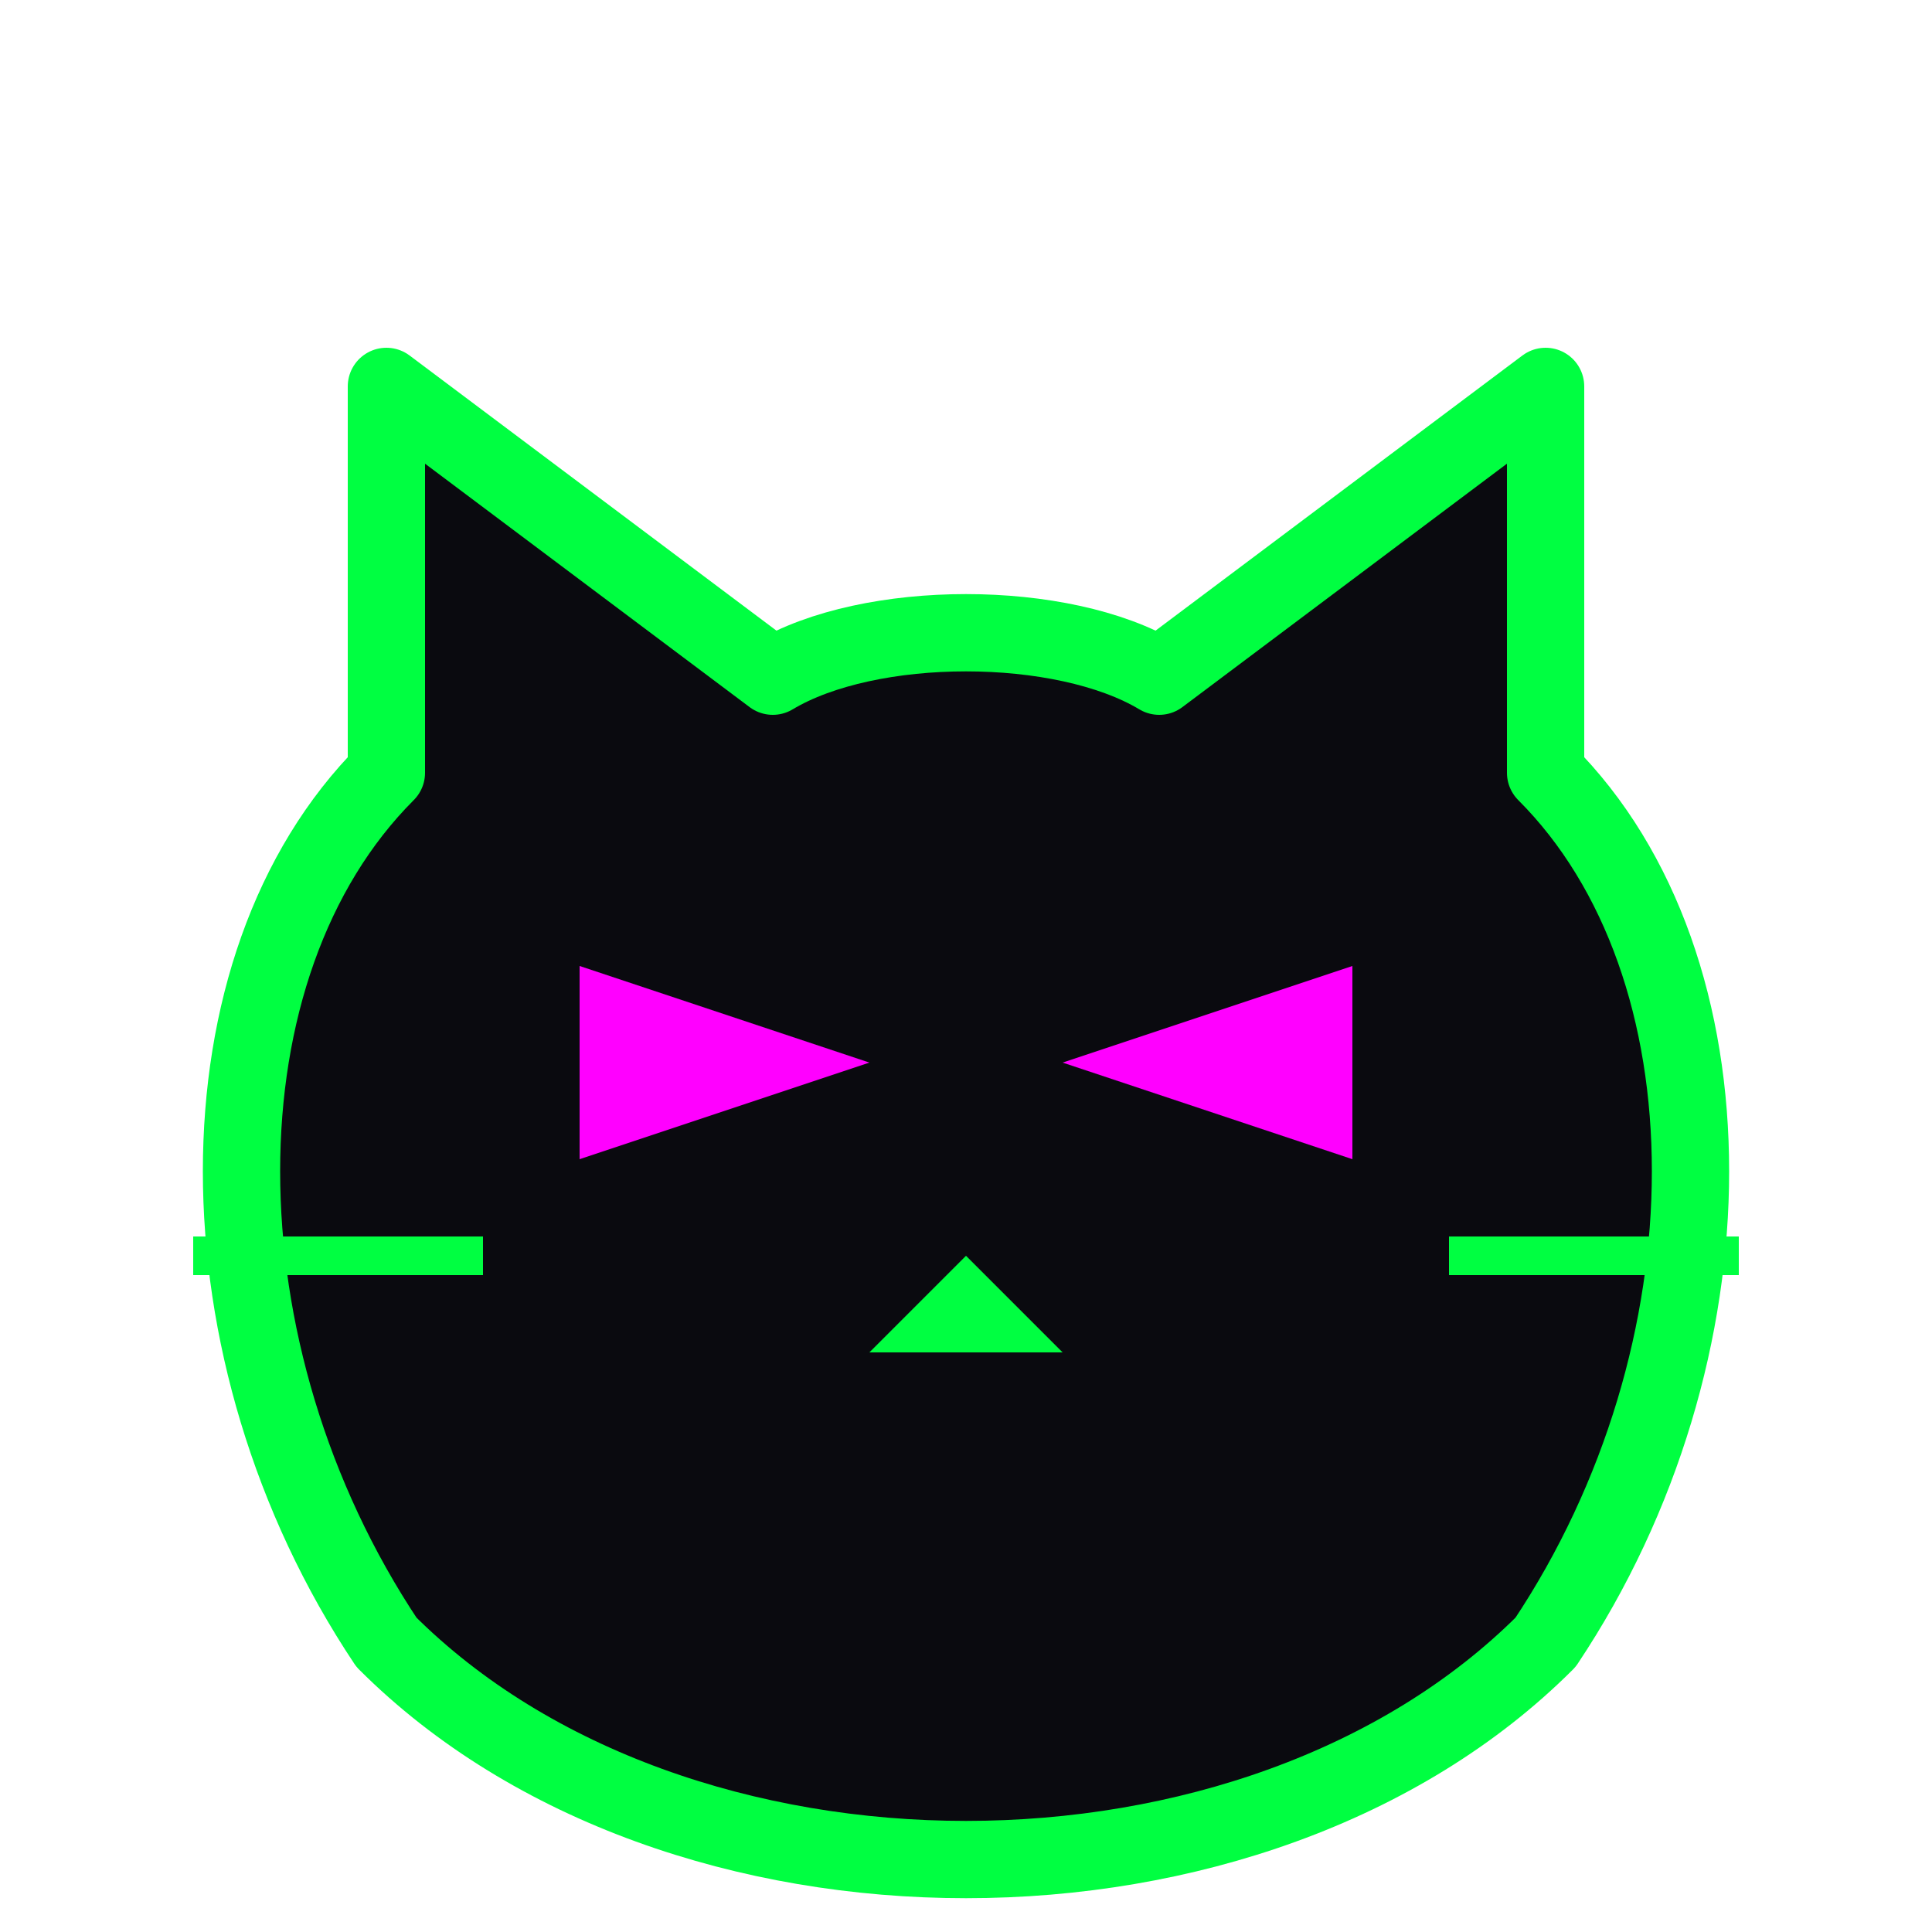
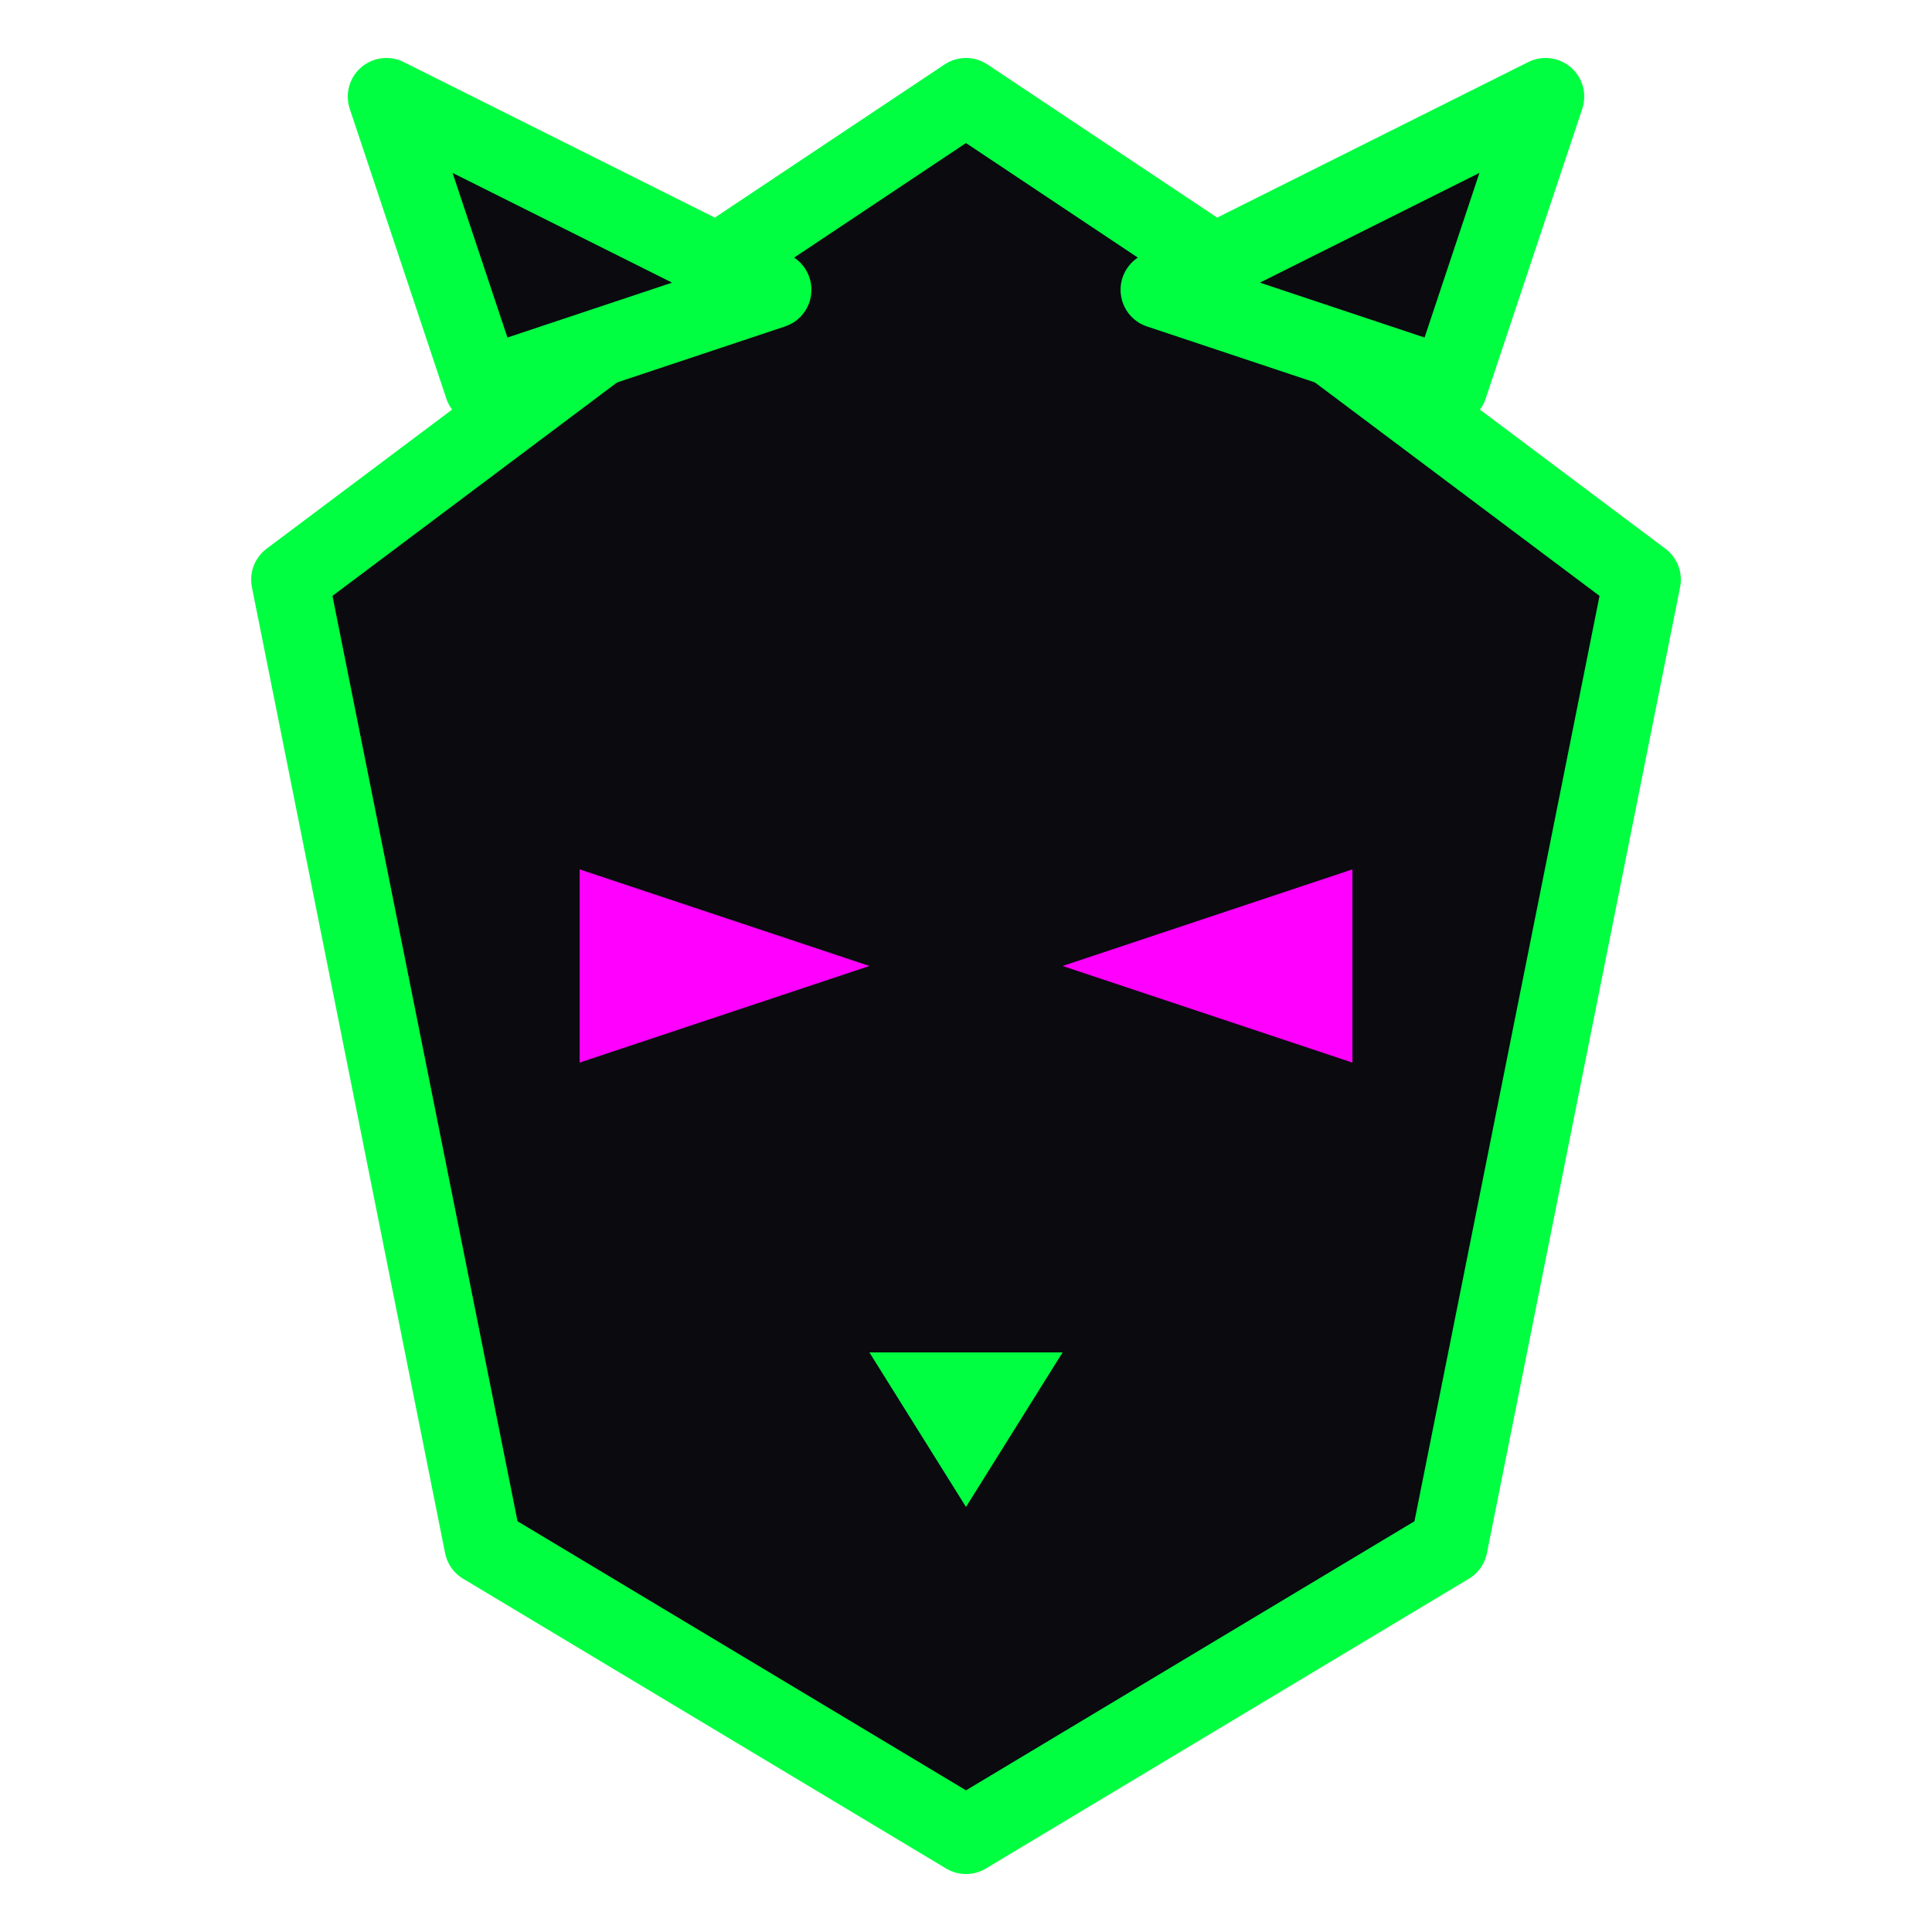
<svg xmlns="http://www.w3.org/2000/svg" viewBox="0 0 100 100">
-   <path d="M 20,40 L 20,20 L 40,35 C 45,32 55,32 60,35 L 80,20 L 80,40 C 90,50 90,70 80,85 C 65,100 35,100 20,85 C 10,70 10,50 20,40 Z" fill="#0A0A0F" stroke="#00FF41" stroke-width="4" stroke-linejoin="round" />
-   <polygon points="30,50 45,55 30,60" fill="#FF00FF" />
-   <polygon points="70,50 55,55 70,60" fill="#FF00FF" />
-   <line x1="10" y1="65" x2="25" y2="65" stroke="#00FF41" stroke-width="2" />
-   <line x1="90" y1="65" x2="75" y2="65" stroke="#00FF41" stroke-width="2" />
-   <polygon points="50,65 45,70 55,70" fill="#00FF41" />
+   <path d="M 15,30 L 35,15 L 50,5 L 65,15 L 85,30 L 75,80 L 50,95 L 25,80 Z" fill="#0A0A0F" stroke="#00FF41" stroke-width="4" stroke-linejoin="round" />
+   <polygon points="25,20 20,5 40,15" fill="#0A0A0F" stroke="#00FF41" stroke-width="4" stroke-linejoin="round" />
+   <polygon points="75,20 80,5 60,15" fill="#0A0A0F" stroke="#00FF41" stroke-width="4" stroke-linejoin="round" />
+   <polygon points="30,45 45,50 30,55" fill="#FF00FF" />
+   <polygon points="70,45 55,50 70,55" fill="#FF00FF" />
+   <polygon points="45,70 55,70 50,78" fill="#00FF41" />
</svg>
